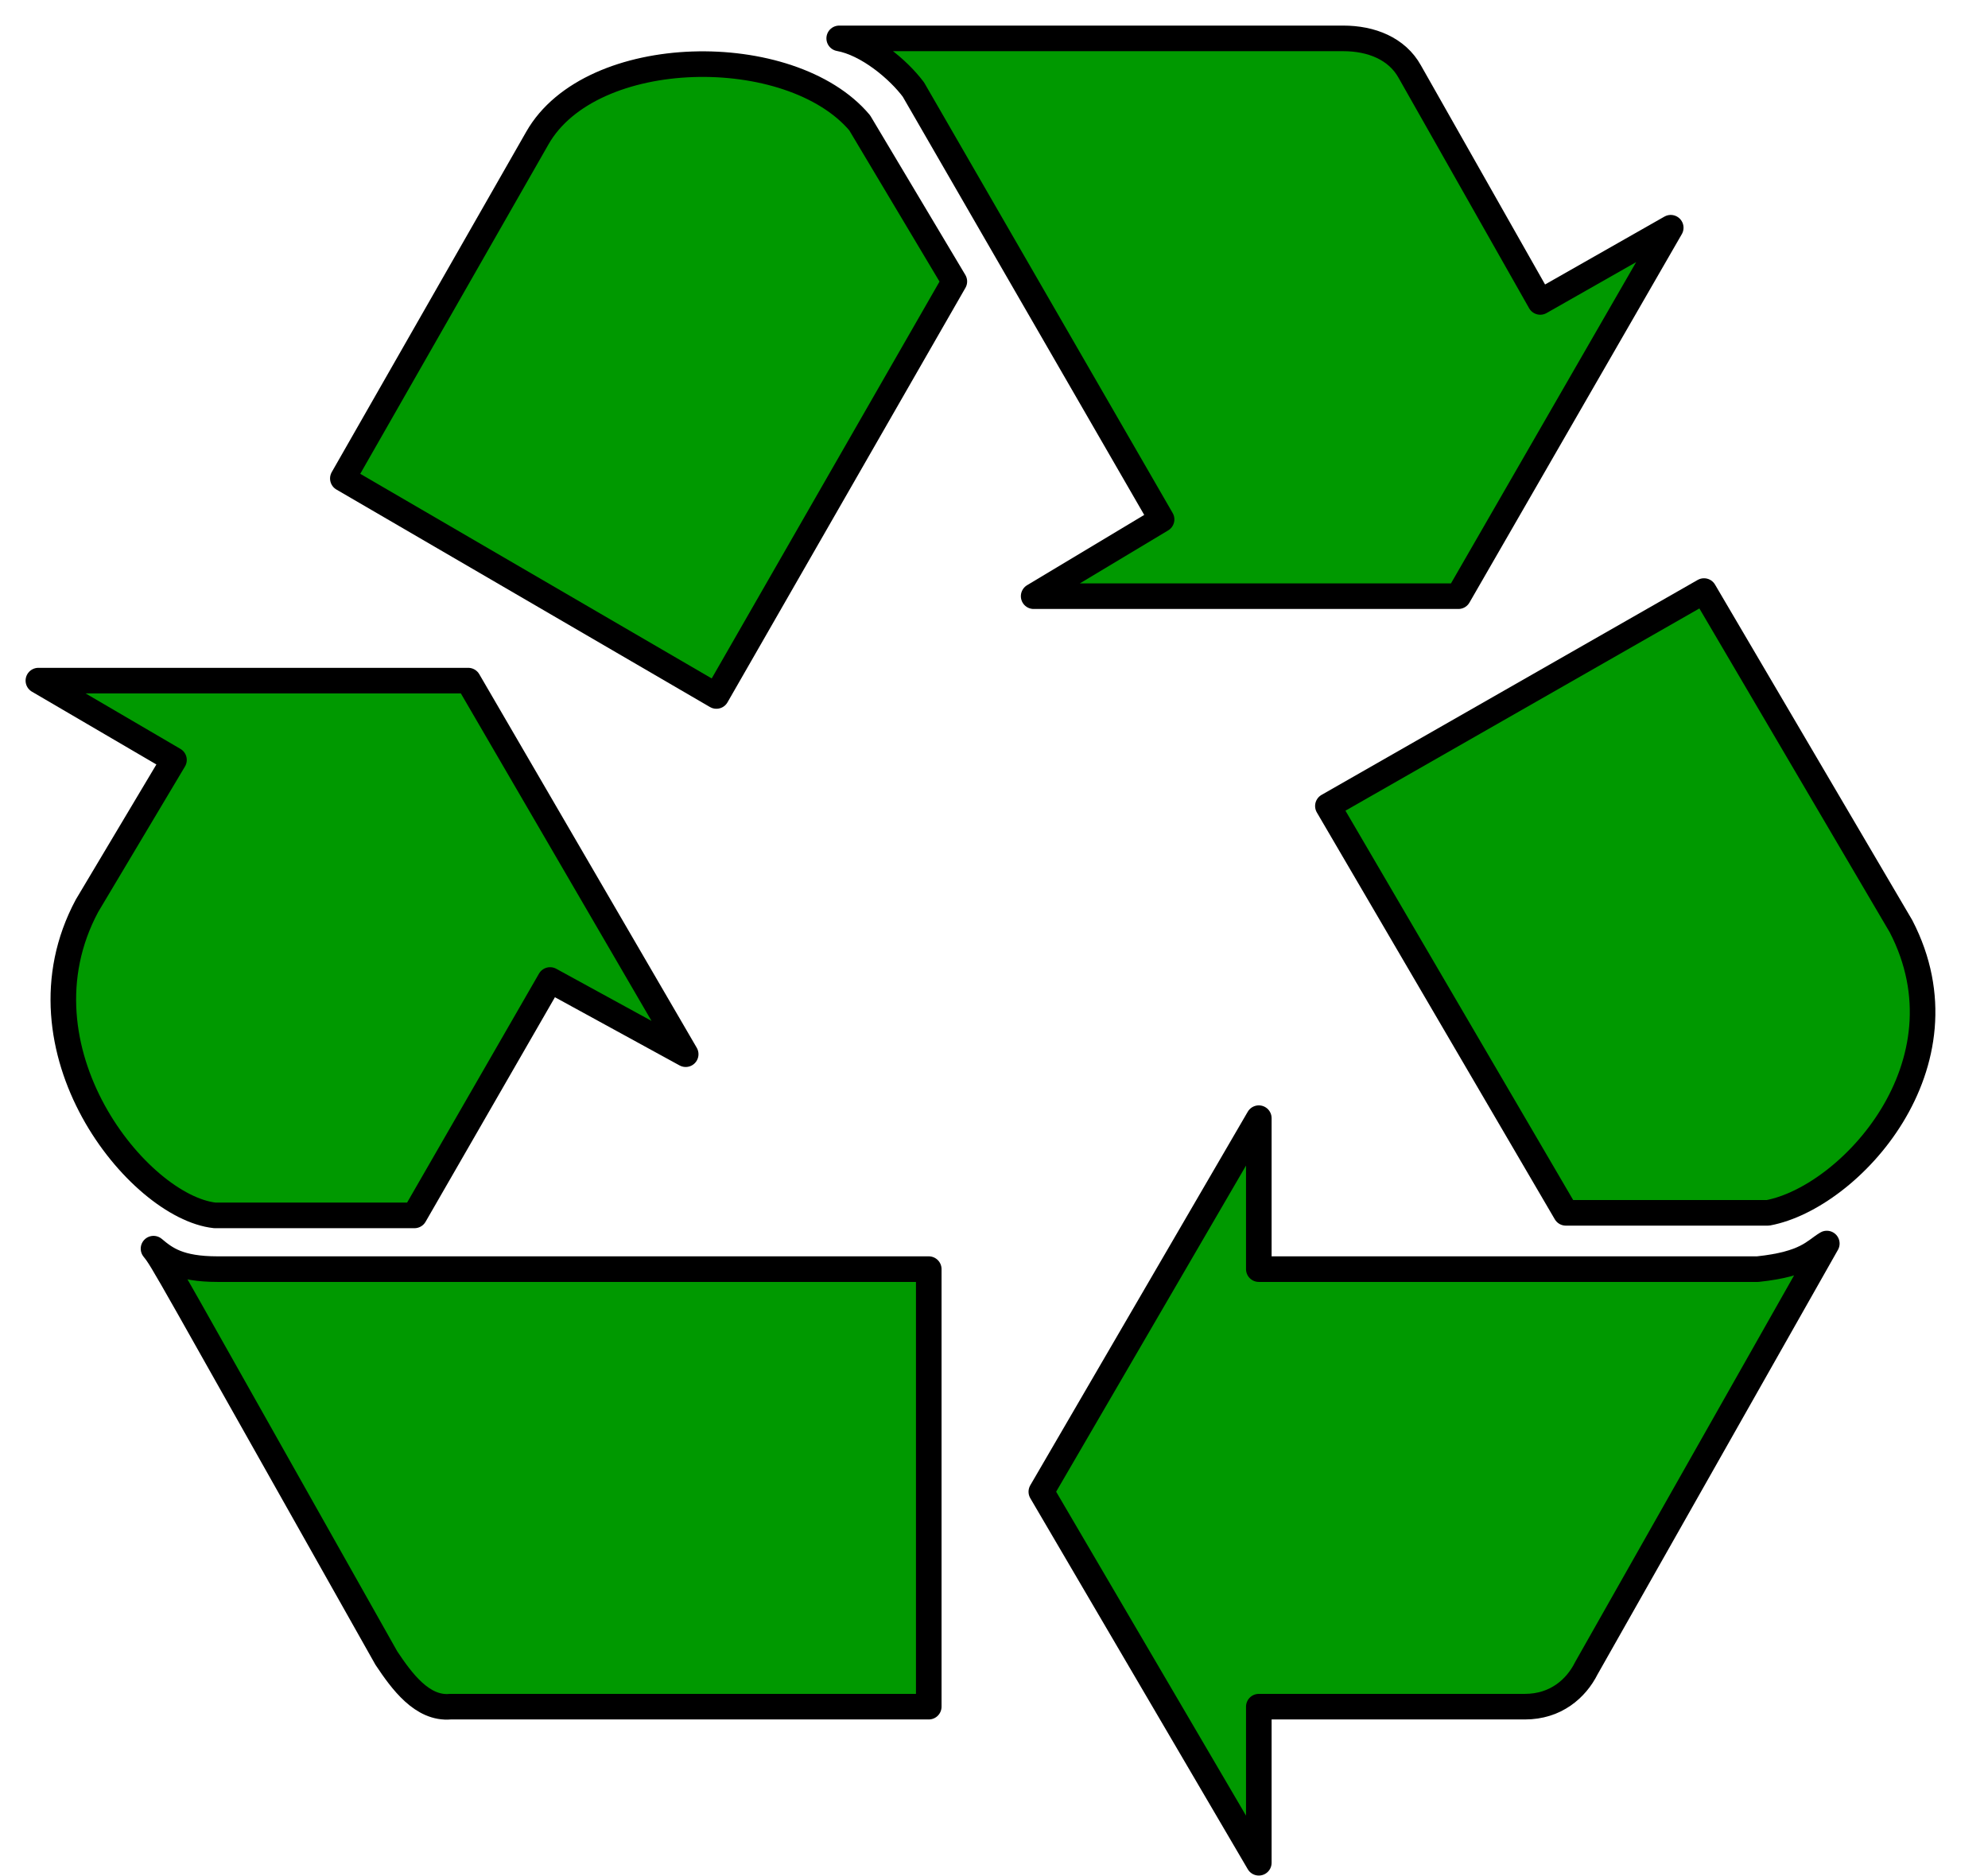
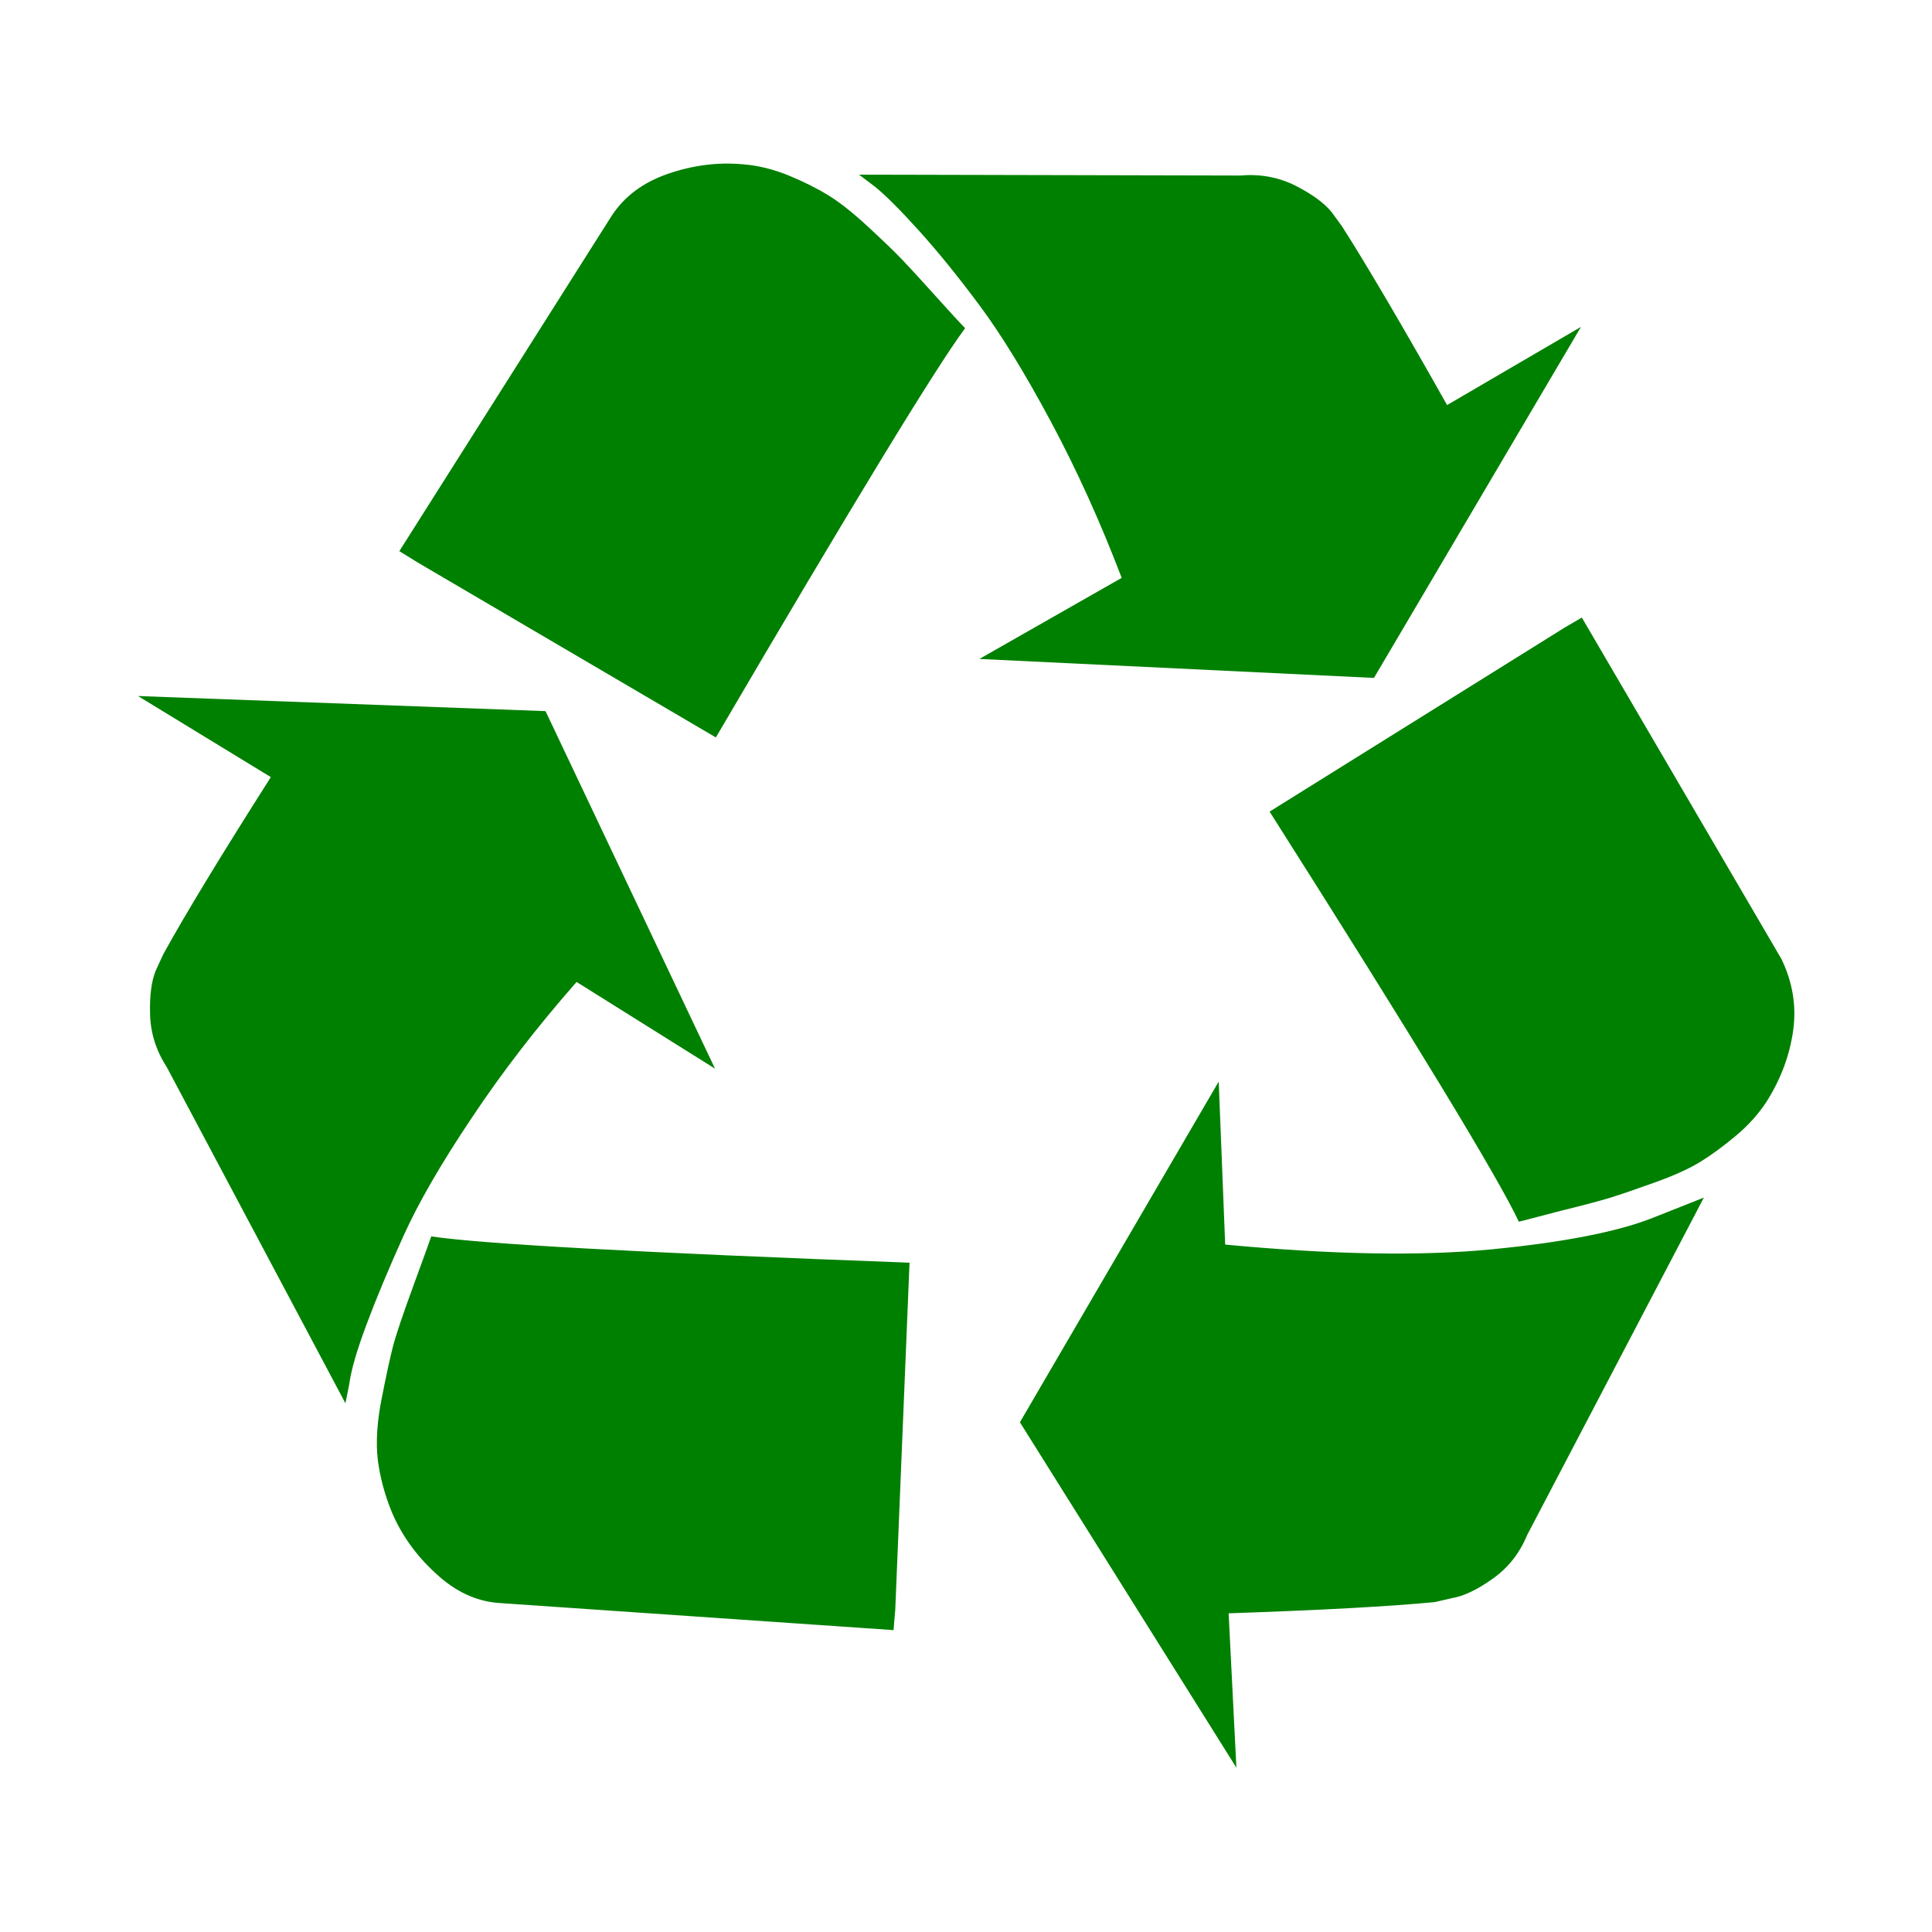
- <svg xmlns="http://www.w3.org/2000/svg" width="777" height="733" class="icon responsive-icon" version="1.0">
-   <g fill="#090" stroke="#000" stroke-linecap="round" stroke-linejoin="round" stroke-width="10">
-     <path d="M280 272 C134 187 134 187 134 187 C210 54 210 54 210 54 C231 17 309 16 336 48 C373 110 373 110 373 110z" />
-     <path d="M162 475 C84 475 84 475 84 475 C54 471.75 4 410 34 354 C68 297 68 297 68 297 C15 266 15 266 15 266 C183 266 183 266 183 266 C268 412 268 412 268 412 C215 383 215 383 215 383z" />
-     <path d="M363 496 C363 667 363 667 363 667 C176 667 176 667 176 667 C165 668 157 657 151 648 C63 492 64 493 60 488 C64.75 492 70 496 85 496z" />
-     <path d="M687 496 C706 494 709 489 714 486 C620 652 620 652 620 652 C616 660 608 667 596 667 C492 667 492 667 492 667 C492 728 492 728 492 728 C407 583 407 583 407 583 C492 437 492 437 492 437 C492 496 492 496 492 496z" />
-     <path d="M519 315 C666 231 666 231 666 231 C743 362 743 362 743 362 C771 416 723 468 691 474 C612 474 612 474 612 474z" />
-     <path d="M357 35 C351 27 339 17 328 15 C525 15 525 15 525 15 C536 15 546 19 551 28 C602 118 602 118 602 118 C653 89 653 89 653 89 C570 233 570 233 570 233 C404 233 404 233 404 233 C454 203 454 203 454 203z" />
-   </g>
+ <svg xmlns="http://www.w3.org/2000/svg" width="256" height="256" viewBox="0 0 4.48 4.48" aria-hidden="true">
+   <path fill="green" d="m2.109 2.929-.033.803-.004.048-.916-.063q-.079-.006-.146-.069-.068-.062-.102-.143-.024-.059-.032-.12-.007-.061.009-.142t.026-.12.047-.14T1 2.867q.17.026 1.11.061m-.845-1.279.393.829-.321-.201q-.138.157-.243.315-.106.158-.158.273t-.086.206-.04.138l-.009.045-.414-.779Q.35 2.418.348 2.353t.013-.102l.018-.039q.076-.138.249-.41L.32 1.614zm2.686 1.128-.41.783q-.026.063-.08.101-.053.038-.095.045l-.039.009q-.155.015-.478.026l.018.358-.502-.801.461-.79.015.378q.371.035.618.011t.371-.072zM2.238.761q-.102.137-.578.949l-.692-.406-.042-.026.492-.777q.044-.068.131-.098t.174-.022q.052.004.106.026.053.022.092.046t.091.072T2.09.6t.079.086.07.076m1.429.67.463.792q.039.081.027.166t-.06.162q-.028.044-.072.081t-.083.061-.106.048-.102.035q-.036.011-.113.03l-.1.026q-.074-.157-.578-.951l.683-.426zM3.356.939l.31-.181-.48.814-.915-.044.33-.188q-.074-.194-.164-.362T2.272.709 2.131.535 2.029.433L1.992.405l.884.002q.068-.006.127.023.059.03.085.062l.024.033q.085.133.244.415z" />
</svg>
